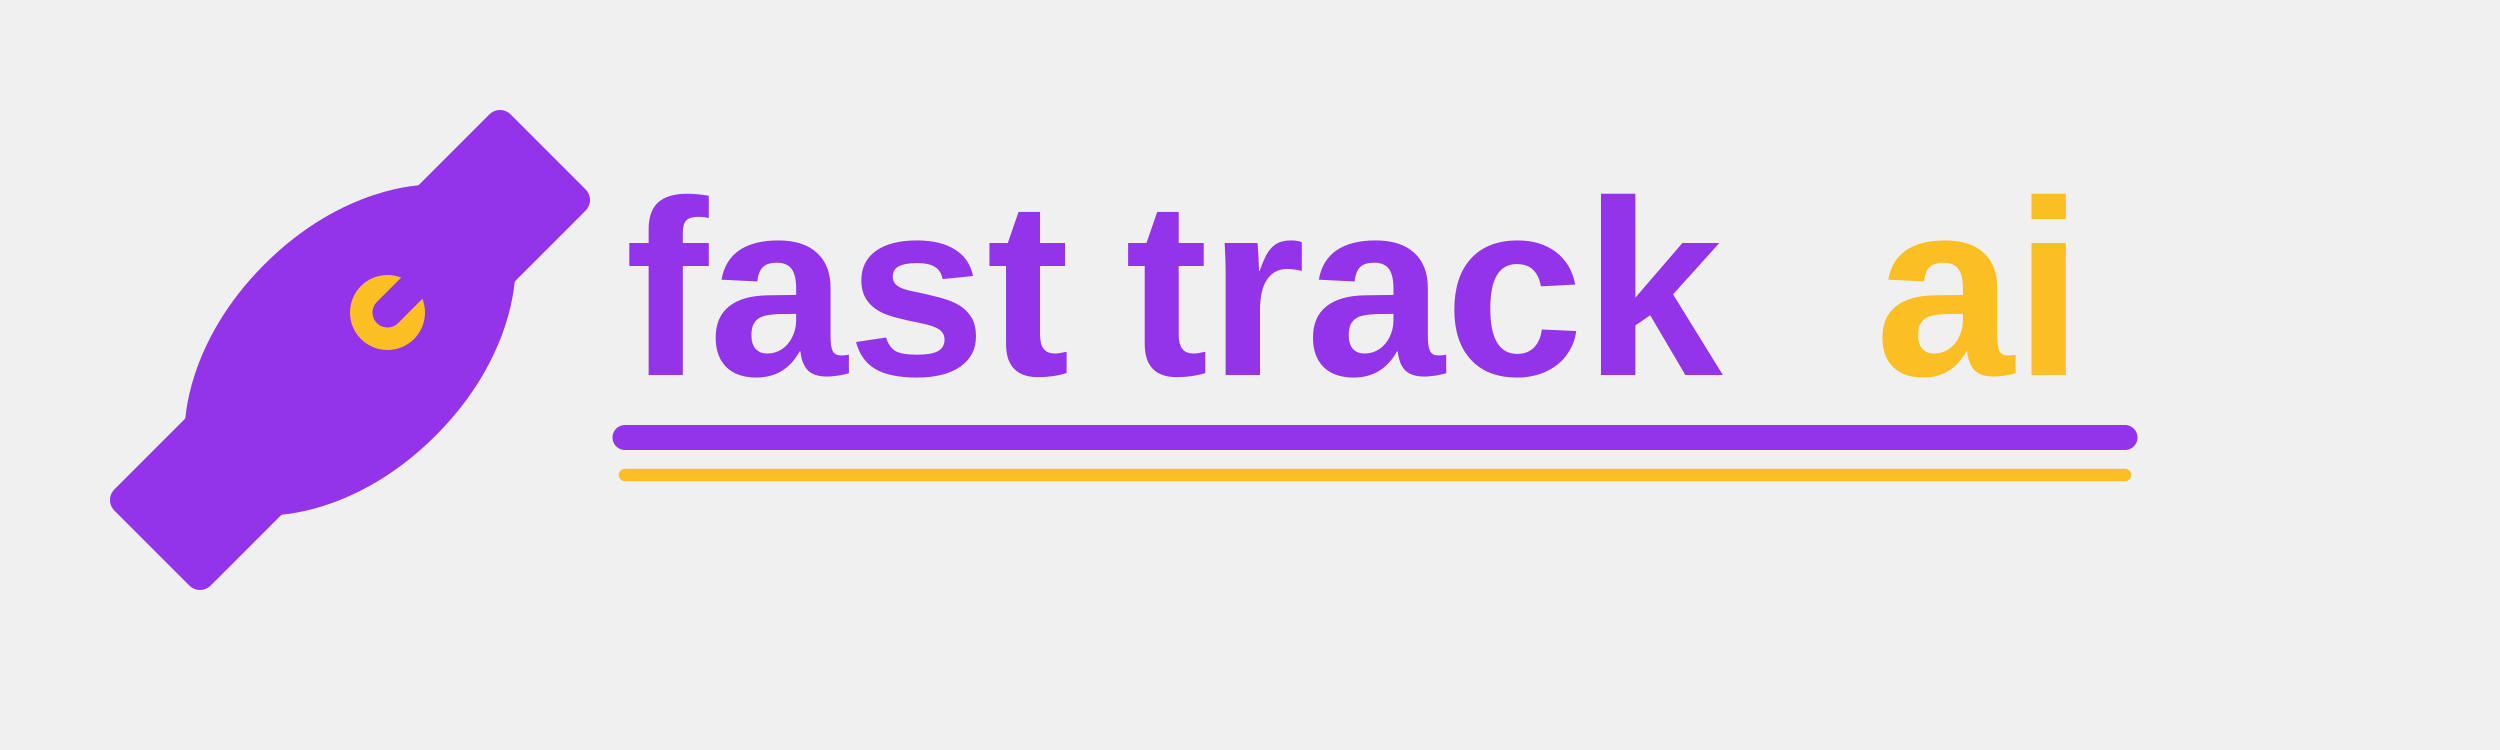
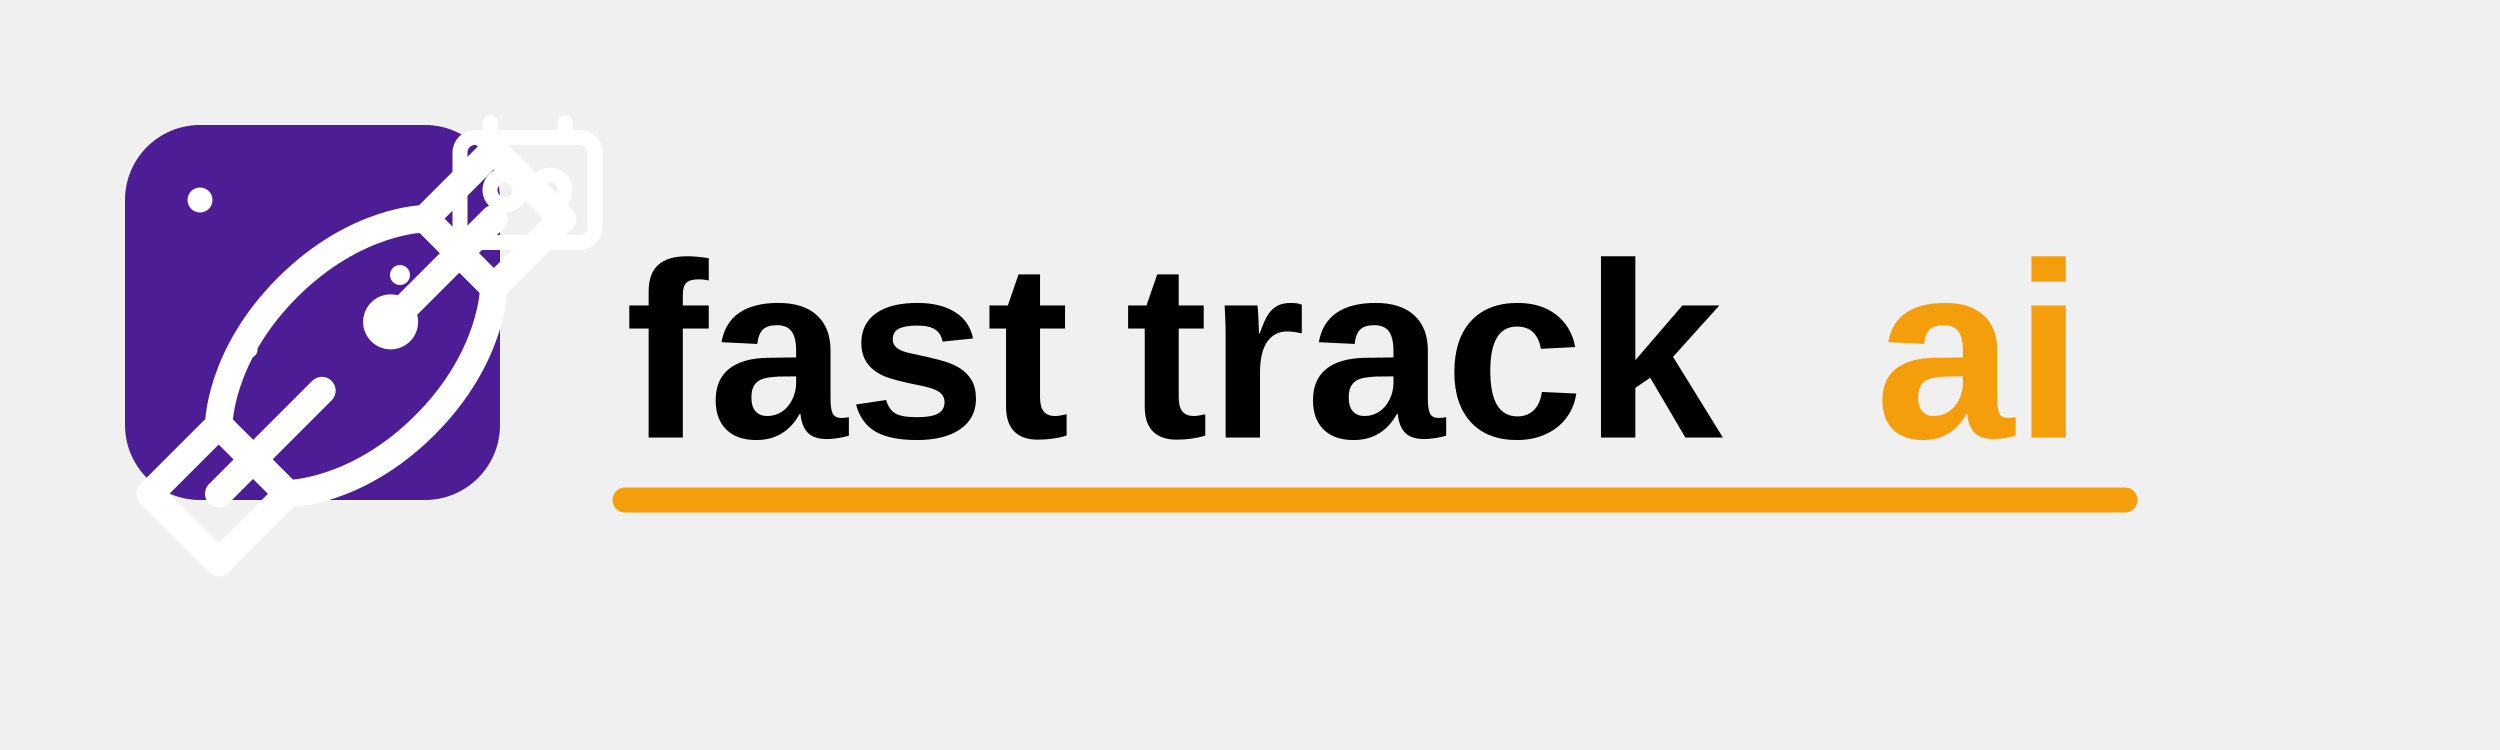
<svg xmlns="http://www.w3.org/2000/svg" width="200" height="60" viewBox="0 0 200 60" fill="none">
-   <g transform="translate(10, 10) scale(1.2)">
-     <path d="M20 5C20 5 15 5 10 10C5 15 5 20 5 20L10 25C10 25 15 25 20 20C25 15 25 10 25 10L20 5Z" fill="#9333EA" stroke="#9333EA" stroke-width="2" stroke-linecap="round" stroke-linejoin="round" />
-     <circle cx="17.5" cy="12.5" r="2.5" fill="#FBBF24" />
-     <path d="M5 20L10 25L5 30L0 25L5 20Z" fill="#9333EA" stroke="#9333EA" stroke-width="2" stroke-linecap="round" stroke-linejoin="round" />
-     <path d="M20 5L25 10L30 5L25 0L20 5Z" fill="#9333EA" stroke="#9333EA" stroke-width="2" stroke-linecap="round" stroke-linejoin="round" />
-     <path d="M12.5 17.5L5 25" stroke="#9333EA" stroke-width="2" stroke-linecap="round" stroke-linejoin="round" />
-     <path d="M17.5 12.5L25 5" stroke="#9333EA" stroke-width="2" stroke-linecap="round" stroke-linejoin="round" />
+   <rect x="10" y="10" width="30" height="30" rx="6" fill="#4c1d95" />
+   <g transform="translate(12, 12) scale(1.1)" fill="none" stroke="#FFFFFF" stroke-width="2" stroke-linecap="round" stroke-linejoin="round">
+     <path d="M20 5C20 5 15 5 10 10C5 15 5 20 5 20L10 25C10 25 15 25 20 20C25 15 25 10 25 10L20 5Z" />
+     <circle cx="17.5" cy="12.5" r="2" fill="#FFFFFF" stroke="none" />
+     <path d="M5 20L10 25L5 30L0 25L5 20Z" />
+     <path d="M20 5L25 10L30 5L25 0L20 5Z" />
+     <path d="M12.5 17.5L5 25" />
+     <path d="M17.5 12.5L25 5" />
  </g>
-   <text x="50" y="30" font-family="Arial, sans-serif" font-weight="bold" font-size="20" fill="#9333EA">fast</text>
-   <text x="90" y="30" font-family="Arial, sans-serif" font-weight="bold" font-size="20" fill="#9333EA">track</text>
-   <text x="150" y="30" font-family="Arial, sans-serif" font-weight="bold" font-size="20" fill="#FBBF24">ai</text>
-   <path d="M50 35 L170 35" stroke="#9333EA" stroke-width="2" stroke-linecap="round" />
-   <path d="M50 38 L170 38" stroke="#FBBF24" stroke-width="1" stroke-linecap="round" />
+   <g transform="translate(35, 8) scale(0.6)" fill="none" stroke="#FFFFFF" stroke-width="2" stroke-linecap="round" stroke-linejoin="round">
+     <rect x="3" y="5" width="18" height="14" rx="2" />
+     <circle cx="9" cy="12" r="2" />
+     <circle cx="15" cy="12" r="2" />
+     <line x1="8" y1="19" x2="16" y2="19" />
+     <line x1="7" y1="3" x2="7" y2="5" />
+     <line x1="17" y1="3" x2="17" y2="5" />
+   </g>
+   <circle cx="16" cy="16" r="1" fill="#FFFFFF" />
+   <circle cx="32" cy="22" r="0.8" fill="#FFFFFF" />
+   <circle cx="20" cy="28" r="0.6" fill="#FFFFFF" />
+   <text x="50" y="35" font-family="Arial, sans-serif" font-weight="bold" font-size="20" fill="#000000">fast</text>
+   <text x="90" y="35" font-family="Arial, sans-serif" font-weight="bold" font-size="20" fill="#000000">track</text>
+   <text x="150" y="35" font-family="Arial, sans-serif" font-weight="bold" font-size="20" fill="#F59E0B">ai</text>
+   <path d="M50 40 L170 40" stroke="#F59E0B" stroke-width="2" stroke-linecap="round" />
</svg>
